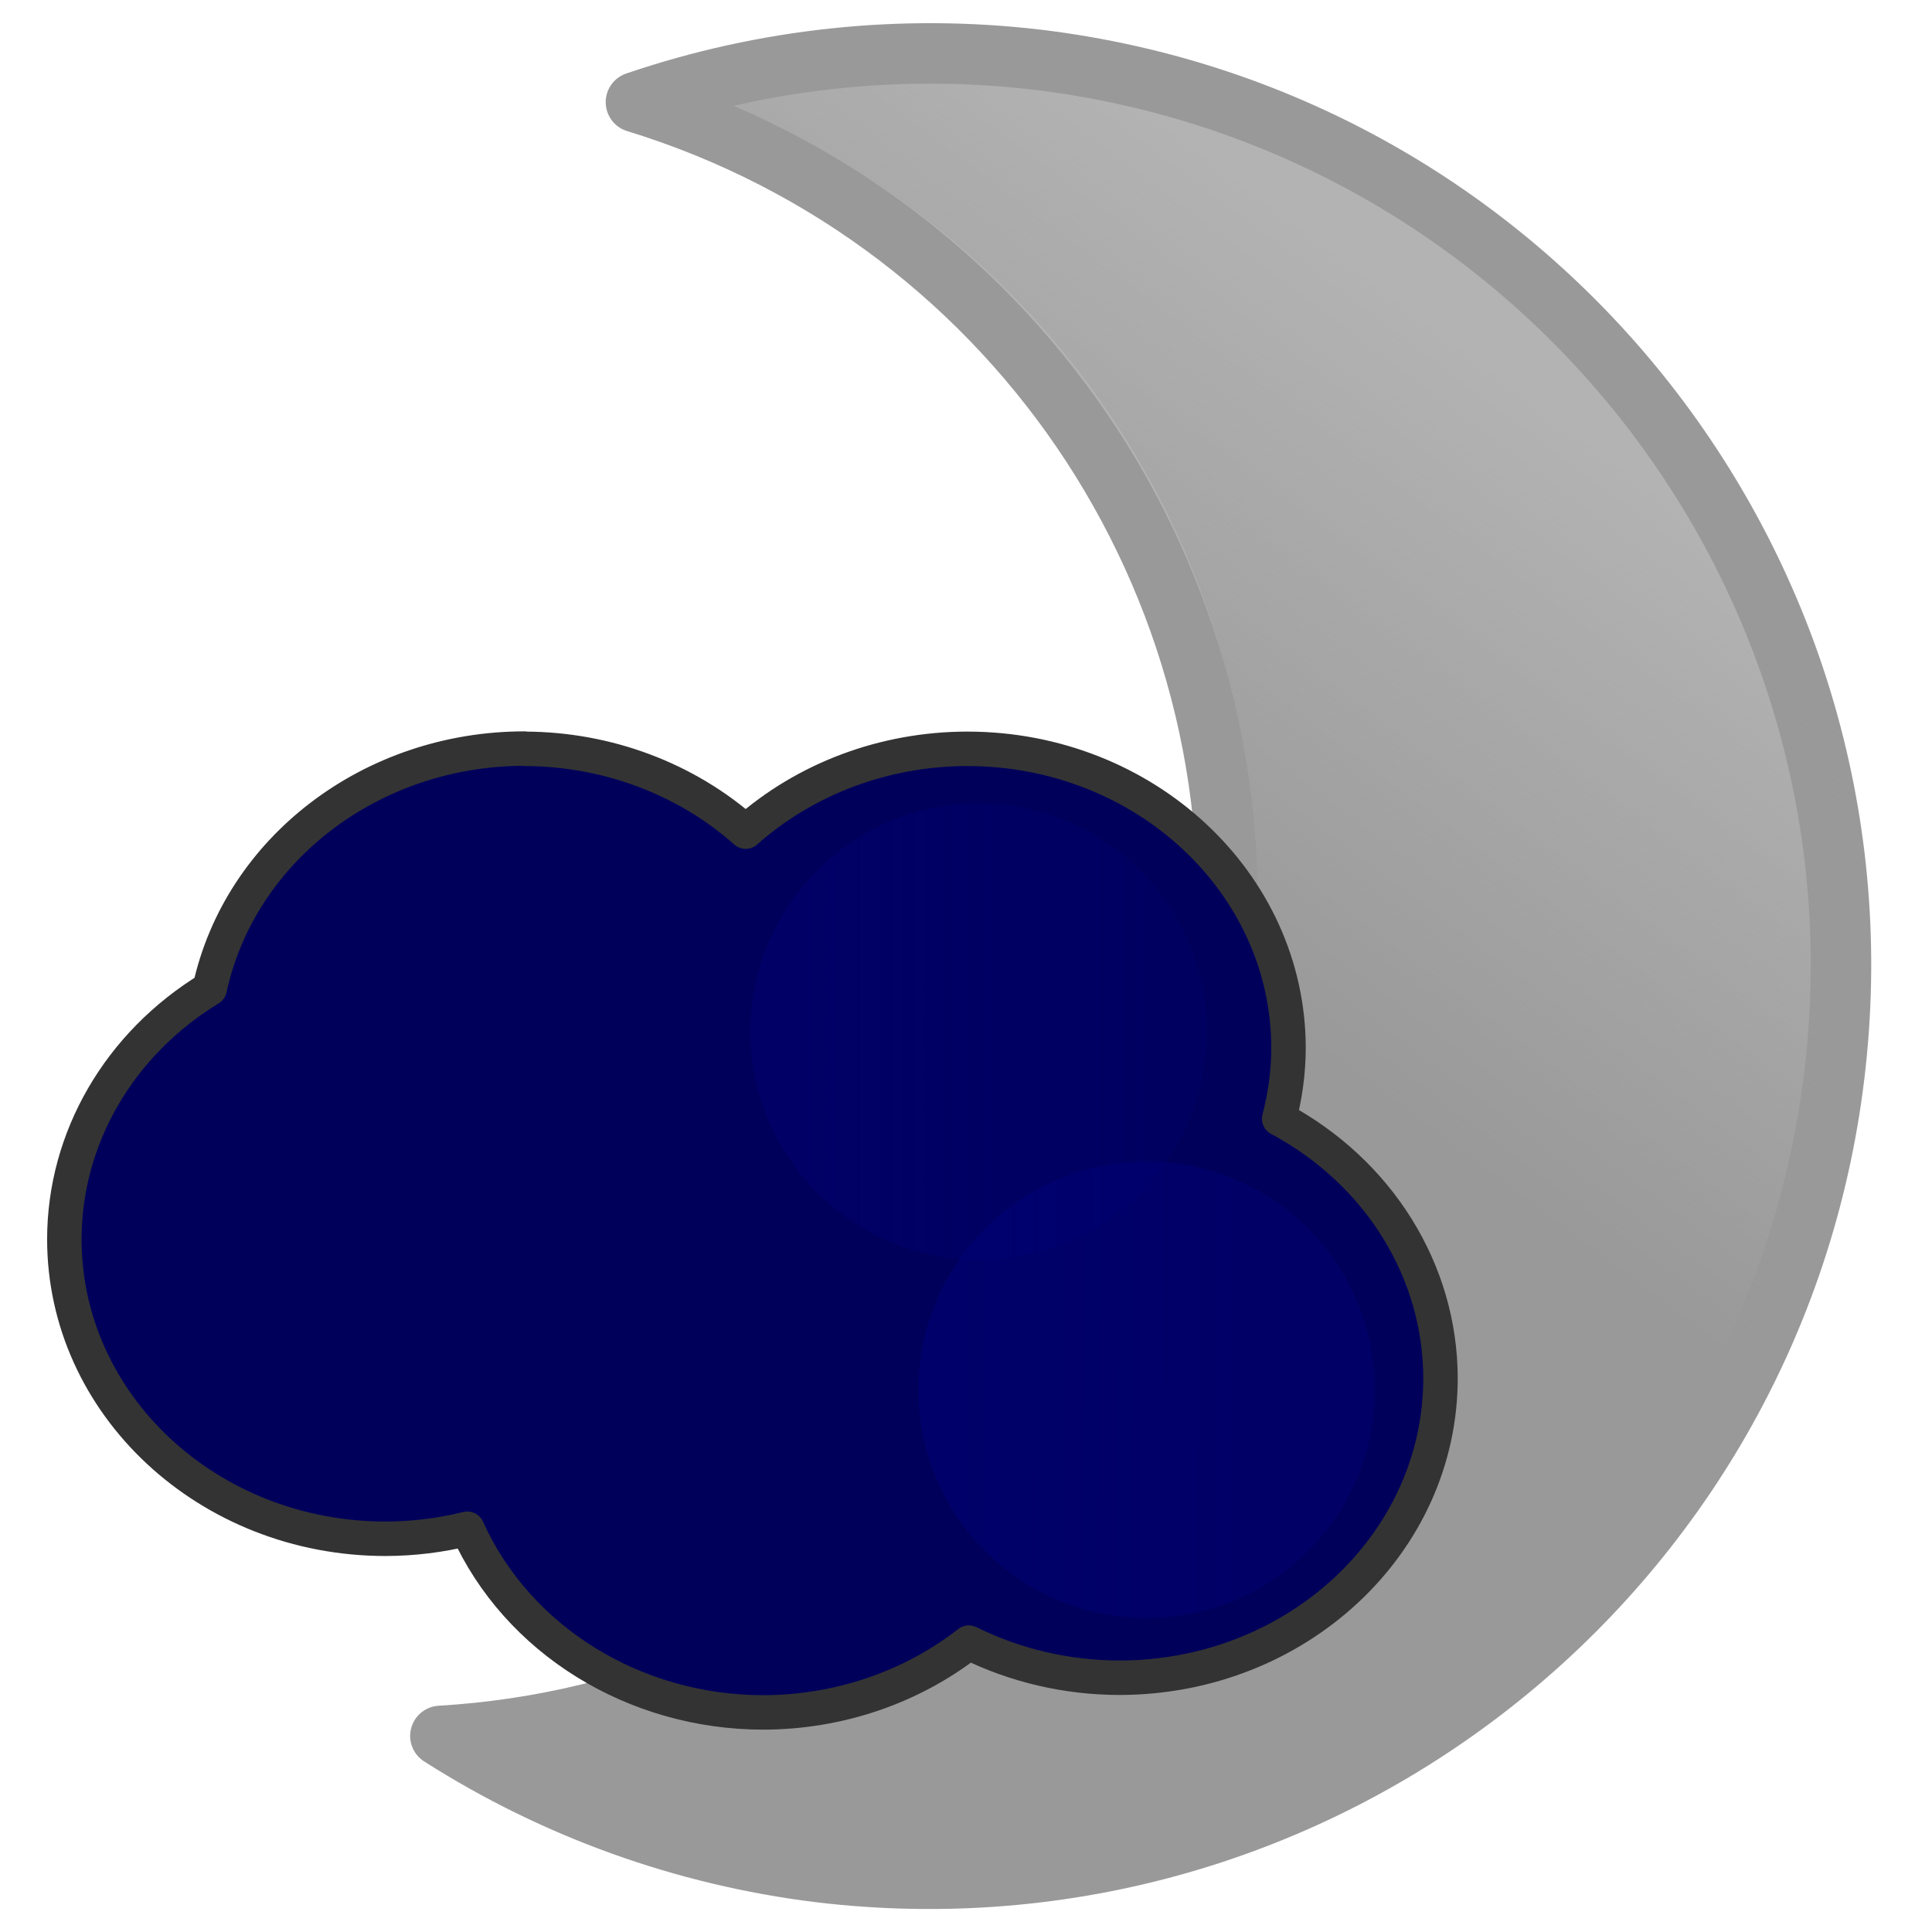
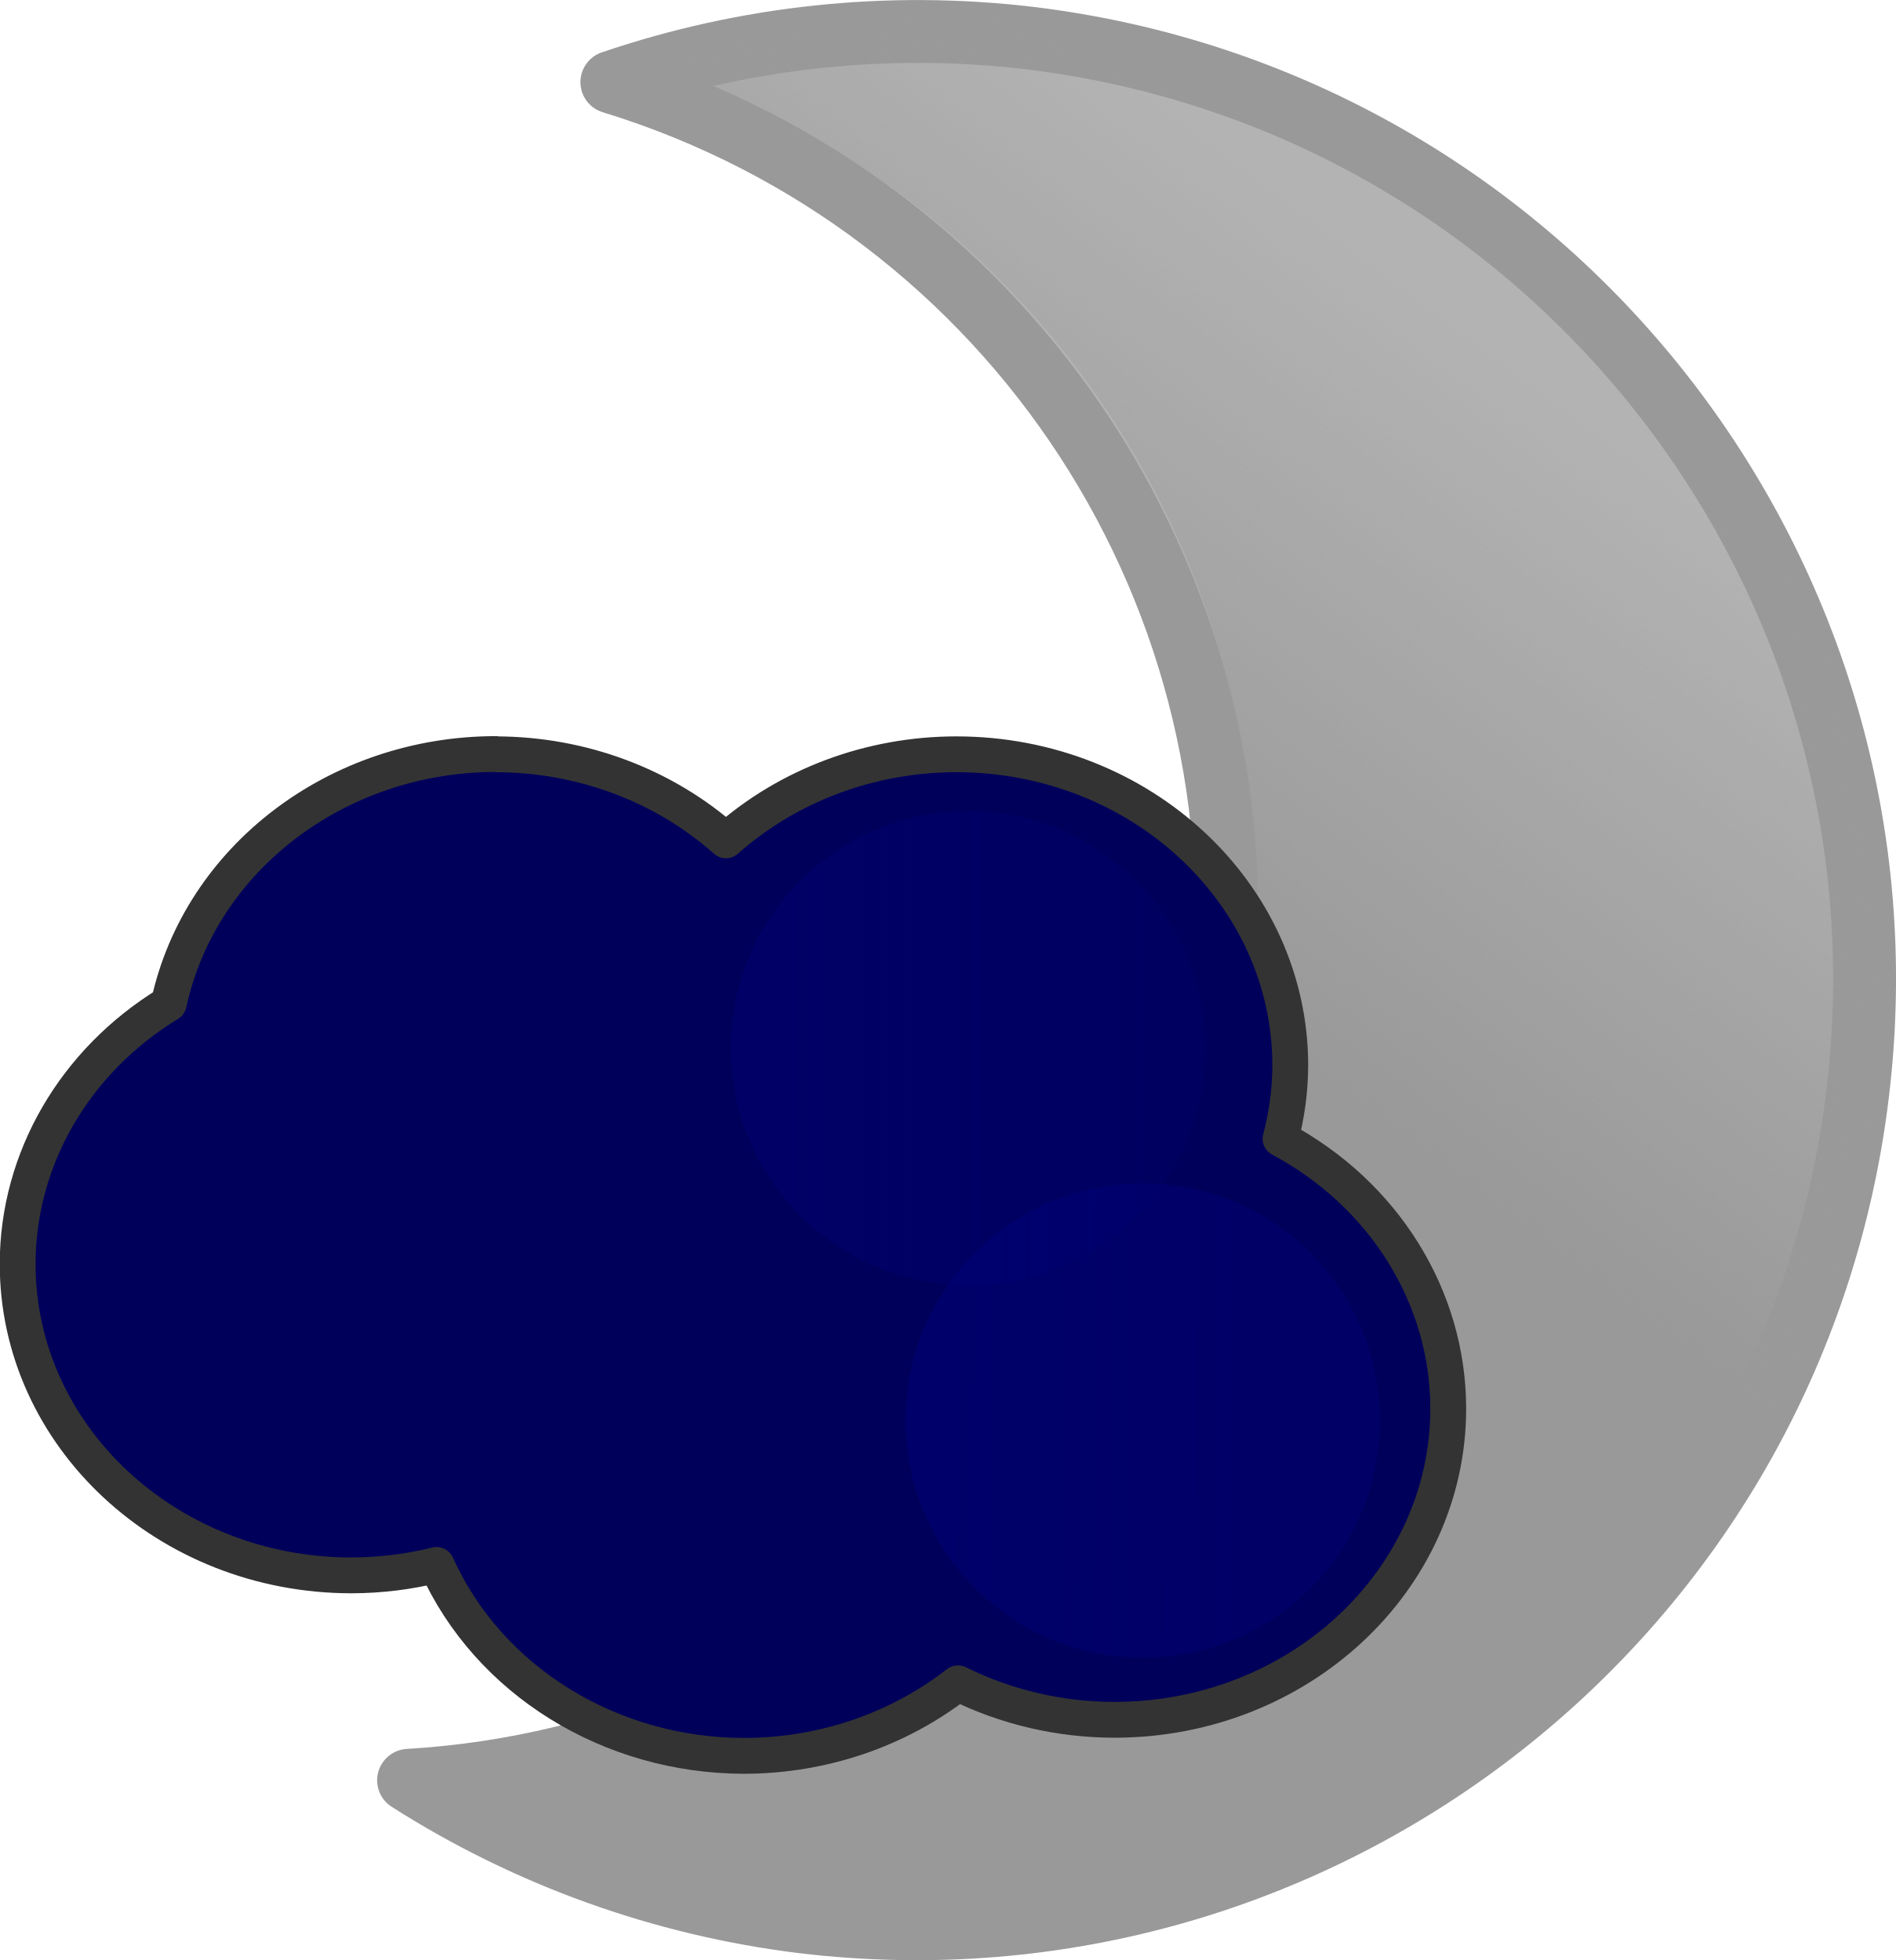
- <svg xmlns="http://www.w3.org/2000/svg" xmlns:xlink="http://www.w3.org/1999/xlink" width="32" height="32" viewBox="0 0 8.467 8.467" version="1.1" id="svg8">
+ <svg xmlns="http://www.w3.org/2000/svg" xmlns:xlink="http://www.w3.org/1999/xlink" width="211.455" height="218.638" viewBox="0 0 55.948 57.848" version="1.1" id="svg8">
  <defs id="defs2">
    <linearGradient id="linearGradient859">
      <stop style="stop-color:#000080;stop-opacity:1;" offset="0" id="stop855" />
      <stop style="stop-color:#000080;stop-opacity:0;" offset="1" id="stop857" />
    </linearGradient>
    <linearGradient id="linearGradient841">
      <stop style="stop-color:#999999;stop-opacity:1;" offset="0" id="stop837" />
      <stop style="stop-color:#999999;stop-opacity:0;" offset="1" id="stop839" />
    </linearGradient>
    <linearGradient xlink:href="#linearGradient841" id="linearGradient843" x1="10.962" y1="293.234" x2="12.691" y2="290.929" gradientUnits="userSpaceOnUse" gradientTransform="translate(-5.178347,-0.08352173)" />
    <linearGradient xlink:href="#linearGradient859" id="linearGradient861" x1="-14.668" y1="293.791" x2="3.788" y2="293.874" gradientUnits="userSpaceOnUse" gradientTransform="translate(7.733273,0.6457375)" />
    <linearGradient xlink:href="#linearGradient859" id="linearGradient885" gradientUnits="userSpaceOnUse" gradientTransform="translate(6.99701,-0.9252261)" x1="-12.33" y1="293.874" x2="0.114" y2="293.874" />
  </defs>
-   <g id="layer1" transform="translate(0,-288.5333)">
-     <g id="g916">
+   <g id="layer1" transform="translate(-0.2075876,-239.0505)">
+     <g id="g916" transform="matrix(7.000044,0,0,7.000044,-1.245535,-1781.405)">
      <path id="path942" d="m 4.546,288.795 a 4,4 0 0 0 -1.759,0.186 3.666,3.666 0 0 1 2.566,3.941 3.666,3.666 0 0 1 -3.423,3.219 4,4 0 0 0 1.66,0.597 4,4 0 0 0 4.449,-3.493 4,4 0 0 0 -3.493,-4.45 z" style="opacity:1;vector-effect:none;fill:#b3b3b3;fill-opacity:1;stroke:#999999;stroke-width:0.265;stroke-linecap:butt;stroke-linejoin:round;stroke-miterlimit:4;stroke-dasharray:none;stroke-dashoffset:0;stroke-opacity:1;paint-order:fill markers stroke" />
      <path style="opacity:1;vector-effect:none;fill:url(#linearGradient843);fill-opacity:1;stroke:none;stroke-width:0.265;stroke-linecap:butt;stroke-linejoin:round;stroke-miterlimit:4;stroke-dasharray:none;stroke-dashoffset:0;stroke-opacity:1;paint-order:fill markers stroke" d="m 4.659,288.711 a 4,4 0 0 0 -1.759,0.186 3.666,3.666 0 0 1 2.566,3.941 3.666,3.666 0 0 1 -3.423,3.219 4,4 0 0 0 1.66,0.597 4,4 0 0 0 4.449,-3.493 4,4 0 0 0 -3.493,-4.45 z" id="path827" />
      <path id="path992" d="m 2.299,291.814 a 1.408,1.313 0 0 0 -1.38,1.052 1.408,1.313 0 0 0 -0.637,1.098 1.408,1.313 0 0 0 1.408,1.313 1.408,1.313 0 0 0 0.358,-0.044 1.408,1.313 0 0 0 1.297,0.805 1.408,1.313 0 0 0 0.901,-0.306 1.408,1.313 0 0 0 0.659,0.154 1.408,1.313 0 0 0 1.408,-1.313 1.408,1.313 0 0 0 -0.707,-1.137 1.408,1.313 0 0 0 0.041,-0.309 1.408,1.313 0 0 0 -1.408,-1.312 1.408,1.313 0 0 0 -0.971,0.363 1.408,1.313 0 0 0 -0.969,-0.363 z" style="opacity:1;vector-effect:none;fill:#00005b;fill-opacity:1;stroke:#333333;stroke-width:0.151;stroke-linecap:butt;stroke-linejoin:round;stroke-miterlimit:4;stroke-dasharray:none;stroke-dashoffset:0;stroke-opacity:1;paint-order:fill markers stroke" />
      <circle r="1" cy="294.624" cx="5.025" id="path845" style="opacity:1;vector-effect:none;fill:url(#linearGradient861);fill-opacity:1;stroke:none;stroke-width:0.205;stroke-linecap:butt;stroke-linejoin:round;stroke-miterlimit:4;stroke-dasharray:none;stroke-dashoffset:0;stroke-opacity:1;paint-order:fill markers stroke" />
      <circle style="opacity:1;vector-effect:none;fill:url(#linearGradient885);fill-opacity:1;stroke:none;stroke-width:0.205;stroke-linecap:butt;stroke-linejoin:round;stroke-miterlimit:4;stroke-dasharray:none;stroke-dashoffset:0;stroke-opacity:1;paint-order:fill markers stroke" id="circle883" cx="4.289" cy="293.054" r="1" />
    </g>
  </g>
</svg>
